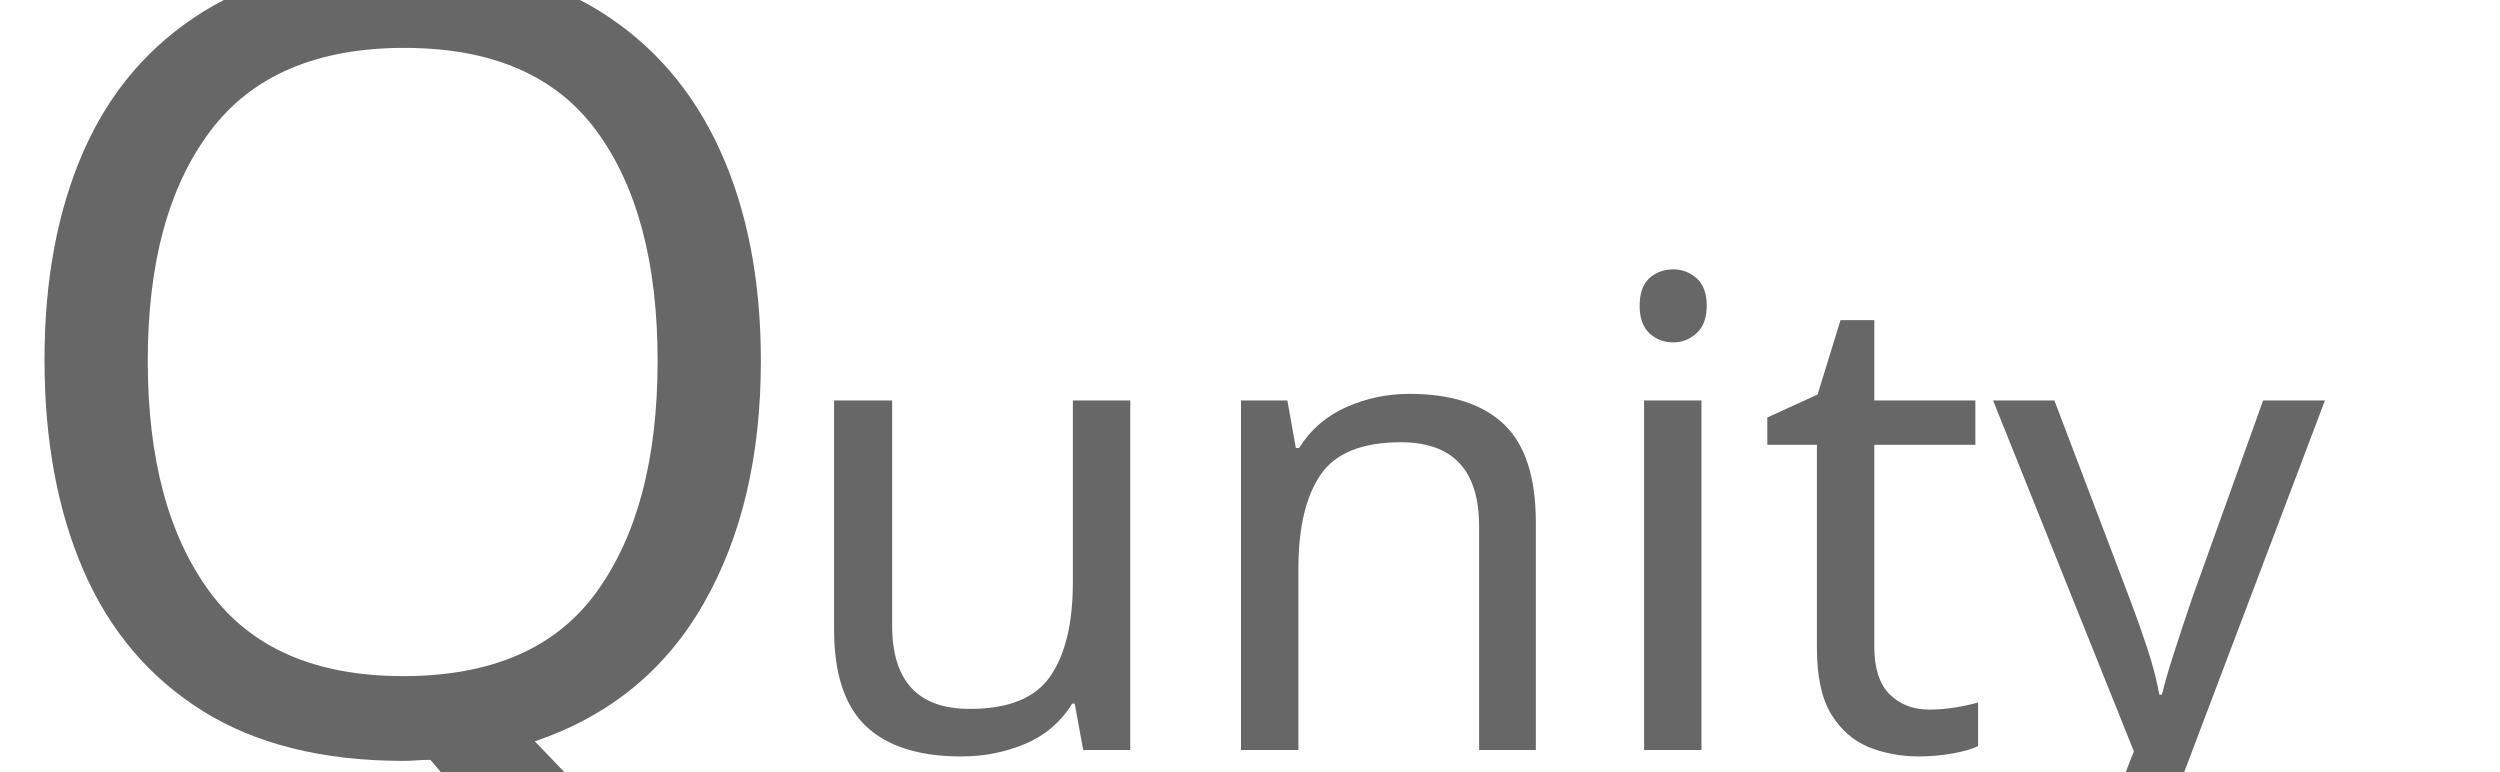
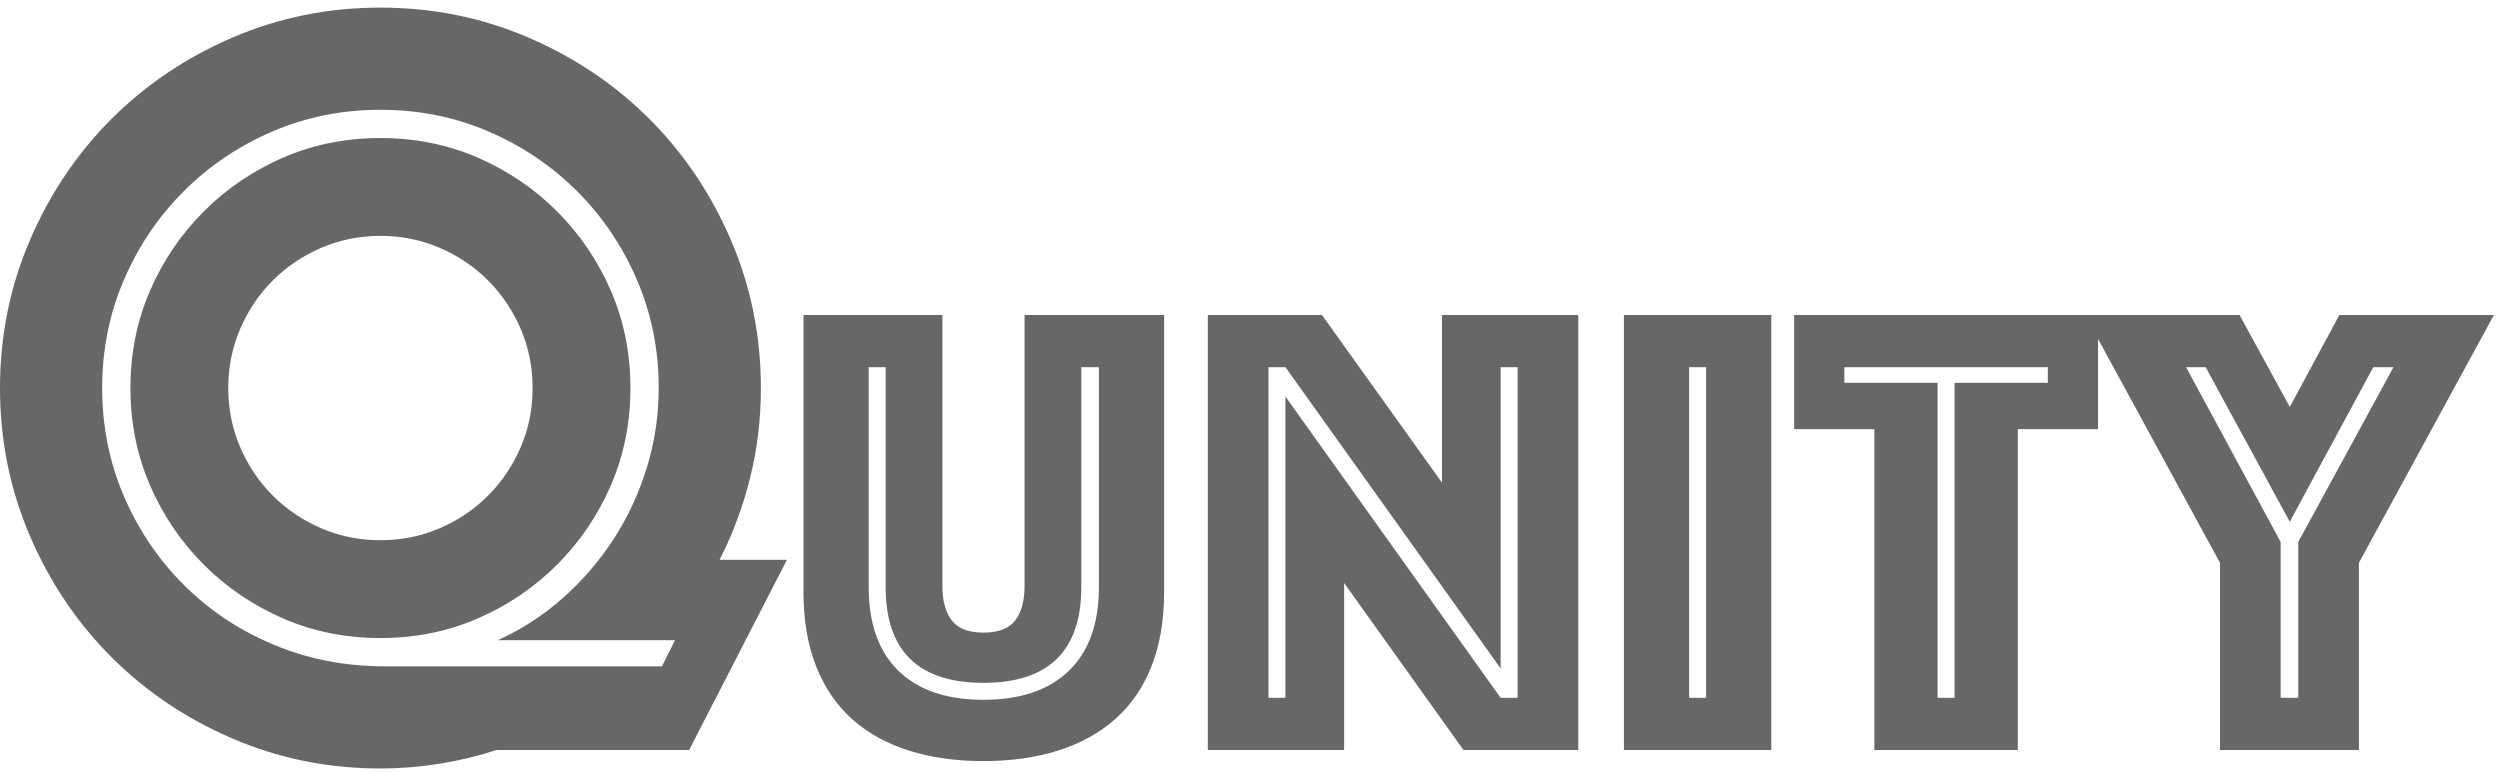
<svg xmlns="http://www.w3.org/2000/svg" width="230px" height="71px" viewBox="0 0 230 71" version="1.1">
-   <g id="页面-2" stroke="none" stroke-width="1" fill="none" fill-rule="evenodd" font-family="Phosphate-Inline, Phosphate" font-size="100" font-weight="normal">
-     <g id="画板" transform="translate(-92, -281)" fill="#676767">
-       <g id="title" transform="translate(90, 256)">
-         <text id="Qunity">
-           <tspan x="0" y="94">Q</tspan>
-           <tspan x="74" y="94" font-size="60">unity</tspan>
-         </text>
+   <g id="页面-2" stroke="none" stroke-width="1" fill="none" fill-rule="evenodd">
+     <g id="画板" transform="translate(-17, -221)" fill="#676767" fill-rule="nonzero">
+       <g id="title" transform="translate(15, 196)">
+         <path d="M37,95.7 C40.6,95.7 44.167,95.133 47.7,94 L47.7,94 L65.4,94 L74.4,76.5 L68.2,76.5 C69.4,74.167 70.333,71.667 71,69 C71.667,66.333 72,63.567 72,60.7 C72,55.9 71.083,51.367 69.25,47.1 C67.417,42.833 64.917,39.117 61.75,35.95 C58.583,32.783 54.867,30.283 50.6,28.45 C46.333,26.617 41.8,25.7 37,25.7 C32.2,25.7 27.667,26.617 23.4,28.45 C19.133,30.283 15.417,32.783 12.25,35.95 C9.083,39.117 6.583,42.833 4.75,47.1 C2.917,51.367 2,55.9 2,60.7 C2,65.5 2.917,70.033 4.75,74.3 C6.583,78.567 9.083,82.283 12.25,85.45 C15.417,88.617 19.133,91.117 23.4,92.95 C27.667,94.783 32.2,95.7 37,95.7 Z M62.9,86.3 L37.4,86.3 C33.733,86.3 30.317,85.633 27.15,84.3 C23.983,82.967 21.233,81.133 18.9,78.8 C16.567,76.467 14.733,73.75 13.4,70.65 C12.067,67.55 11.4,64.233 11.4,60.7 C11.4,57.167 12.067,53.85 13.4,50.75 C14.733,47.65 16.567,44.933 18.9,42.6 C21.233,40.267 23.95,38.433 27.05,37.1 C30.15,35.767 33.467,35.1 37,35.1 C40.533,35.1 43.85,35.767 46.95,37.1 C50.05,38.433 52.767,40.267 55.1,42.6 C57.433,44.933 59.267,47.65 60.6,50.75 C61.933,53.85 62.6,57.167 62.6,60.7 C62.6,63.233 62.233,65.683 61.5,68.05 C60.767,70.417 59.75,72.6 58.45,74.6 C57.15,76.6 55.6,78.4 53.8,80 C52,81.6 50,82.9 47.8,83.9 L47.8,83.9 L64.1,83.9 L62.9,86.3 Z M37,83.7 C40.2,83.7 43.183,83.1 45.95,81.9 C48.717,80.7 51.15,79.05 53.25,76.95 C55.35,74.85 57,72.417 58.2,69.65 C59.4,66.883 60,63.9 60,60.7 C60,57.5 59.4,54.517 58.2,51.75 C57,48.983 55.35,46.55 53.25,44.45 C51.15,42.35 48.717,40.7 45.95,39.5 C43.183,38.3 40.2,37.7 37,37.7 C33.8,37.7 30.817,38.3 28.05,39.5 C25.283,40.7 22.85,42.35 20.75,44.45 C18.65,46.55 17,48.983 15.8,51.75 C14.6,54.517 14,57.5 14,60.7 C14,63.9 14.6,66.883 15.8,69.65 C17,72.417 18.65,74.85 20.75,76.95 C22.85,79.05 25.283,80.7 28.05,81.9 C30.817,83.1 33.8,83.7 37,83.7 Z M37,74.7 C35.067,74.7 33.25,74.333 31.55,73.6 C29.85,72.867 28.367,71.867 27.1,70.6 C25.833,69.333 24.833,67.85 24.1,66.15 C23.367,64.45 23,62.633 23,60.7 C23,58.767 23.367,56.95 24.1,55.25 C24.833,53.55 25.833,52.067 27.1,50.8 C28.367,49.533 29.85,48.533 31.55,47.8 C33.25,47.067 35.067,46.7 37,46.7 C38.933,46.7 40.75,47.067 42.45,47.8 C44.15,48.533 45.633,49.533 46.9,50.8 C48.167,52.067 49.167,53.55 49.9,55.25 C50.633,56.95 51,58.767 51,60.7 C51,62.633 50.633,64.45 49.9,66.15 C49.167,67.85 48.167,69.333 46.9,70.6 C45.633,71.867 44.15,72.867 42.45,73.6 C40.75,74.333 38.933,74.7 37,74.7 Z M92.48,95.02 C95,95.02 97.28,94.7 99.32,94.06 C101.36,93.42 103.11,92.46 104.57,91.18 C106.03,89.9 107.15,88.28 107.93,86.32 C108.71,84.36 109.1,82.06 109.1,79.42 L109.1,79.42 L109.1,53.98 L96.26,53.98 L96.26,78.88 C96.26,80.28 95.97,81.35 95.39,82.09 C94.81,82.83 93.84,83.2 92.48,83.2 C91.12,83.2 90.15,82.83 89.57,82.09 C88.99,81.35 88.7,80.28 88.7,78.88 L88.7,78.88 L88.7,53.98 L75.92,53.98 L75.92,79.42 C75.92,82.06 76.31,84.36 77.09,86.32 C77.87,88.28 78.98,89.9 80.42,91.18 C81.86,92.46 83.6,93.42 85.64,94.06 C87.68,94.7 89.96,95.02 92.48,95.02 Z M92.48,89.38 C89.08,89.38 86.47,88.49 84.65,86.71 C82.83,84.93 81.92,82.36 81.92,79 L81.92,79 L81.92,58.78 L83.48,58.78 L83.48,79 C83.48,84.88 86.48,87.82 92.48,87.82 C98.48,87.82 101.48,84.88 101.48,79 L101.48,79 L101.48,58.78 L103.1,58.78 L103.1,79 C103.1,82.36 102.18,84.93 100.34,86.71 C98.5,88.49 95.88,89.38 92.48,89.38 Z M125.66,94 L125.66,78.64 L136.64,94 L147.2,94 L147.2,53.98 L134.66,53.98 L134.66,69.4 L123.62,53.98 L113.12,53.98 L113.12,94 L125.66,94 Z M120.26,89.2 L118.7,89.2 L118.7,58.78 L120.26,58.78 L140.06,86.5 L140.06,58.78 L141.62,58.78 L141.62,89.2 L140.06,89.2 L120.26,61.48 L120.26,89.2 Z M164.96,94 L164.96,53.98 L151.4,53.98 L151.4,94 L164.96,94 Z M158.96,89.2 L157.4,89.2 L157.4,58.78 L158.96,58.78 L158.96,89.2 Z M187.64,94 L187.64,64.48 L195.02,64.48 L195.02,53.98 L167.06,53.98 L167.06,64.48 L174.44,64.48 L174.44,94 L187.64,94 Z M181.82,89.2 L180.26,89.2 L180.26,60.22 L171.68,60.22 L171.68,58.78 L190.4,58.78 L190.4,60.22 L181.82,60.22 L181.82,89.2 Z M219.02,94 L219.02,76.78 L231.44,53.98 L217.22,53.98 L212.66,62.44 L208.04,53.98 L193.82,53.98 L206.24,76.78 L206.24,94 L219.02,94 Z M213.44,89.2 L211.82,89.2 L211.82,74.86 L203.12,58.78 L204.92,58.78 L212.66,73 L220.34,58.78 L222.2,58.78 L213.44,74.86 L213.44,89.2 Z" id="Qunity" />
      </g>
    </g>
  </g>
</svg>
